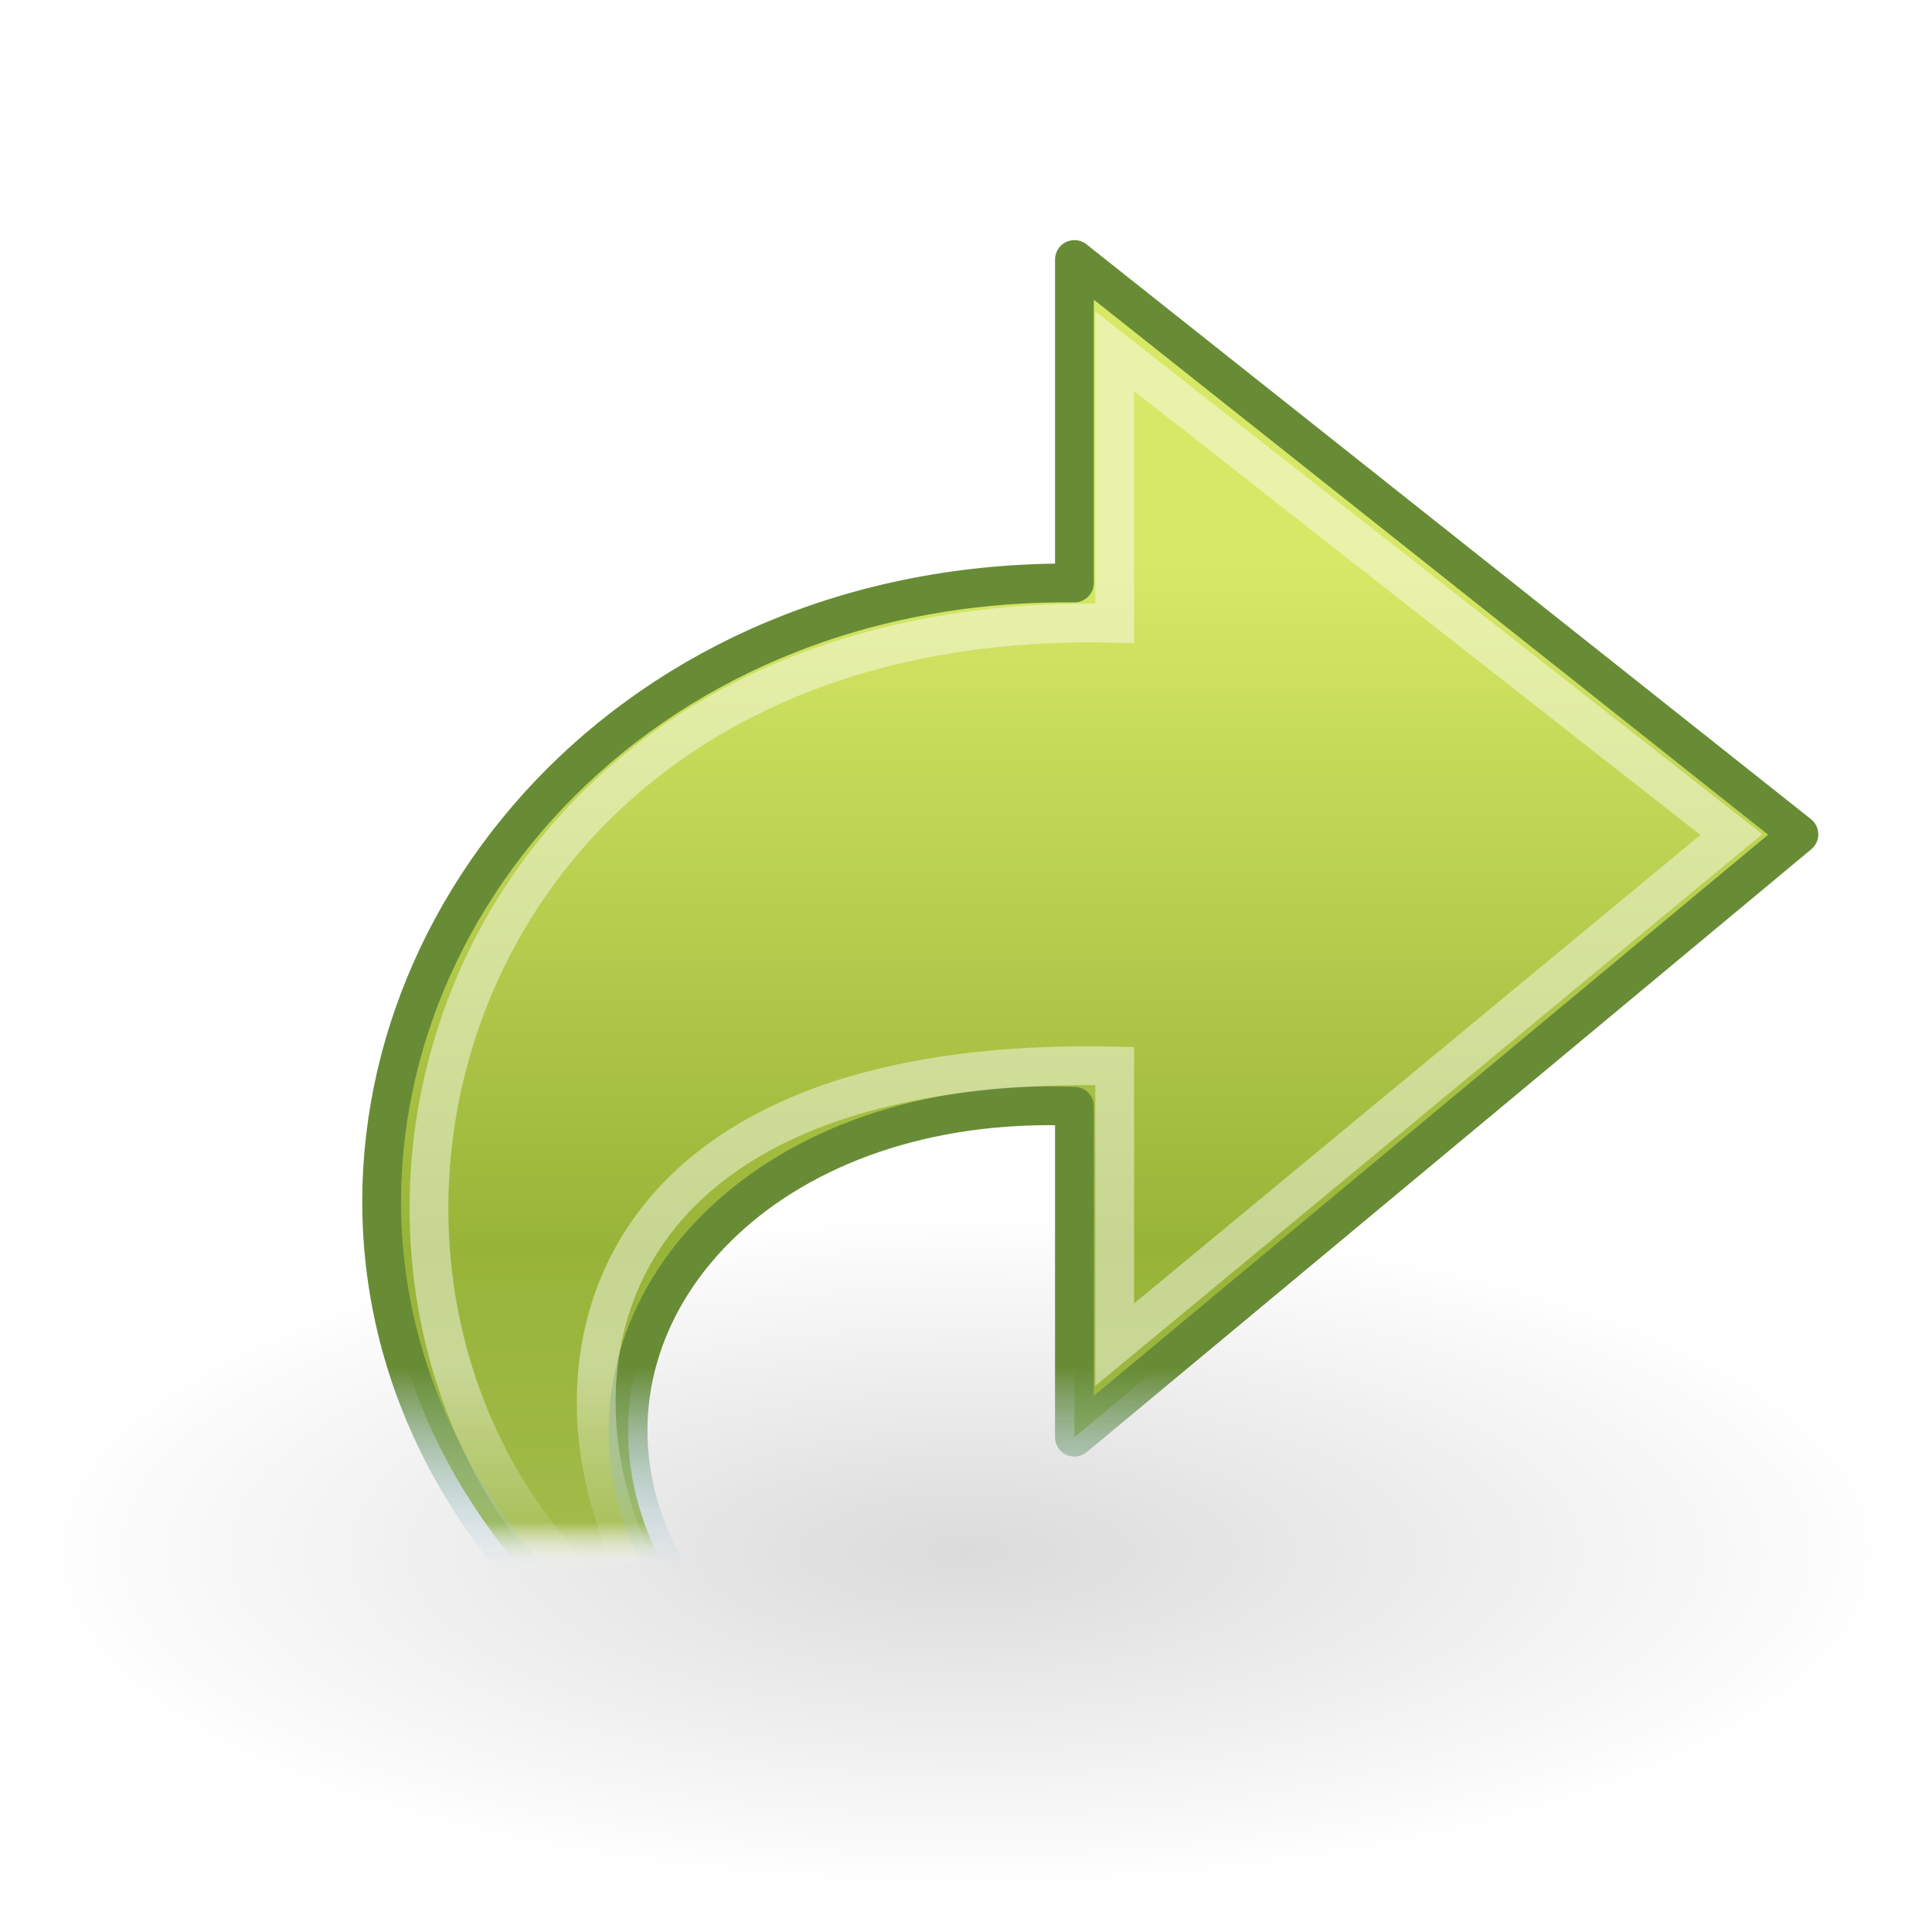
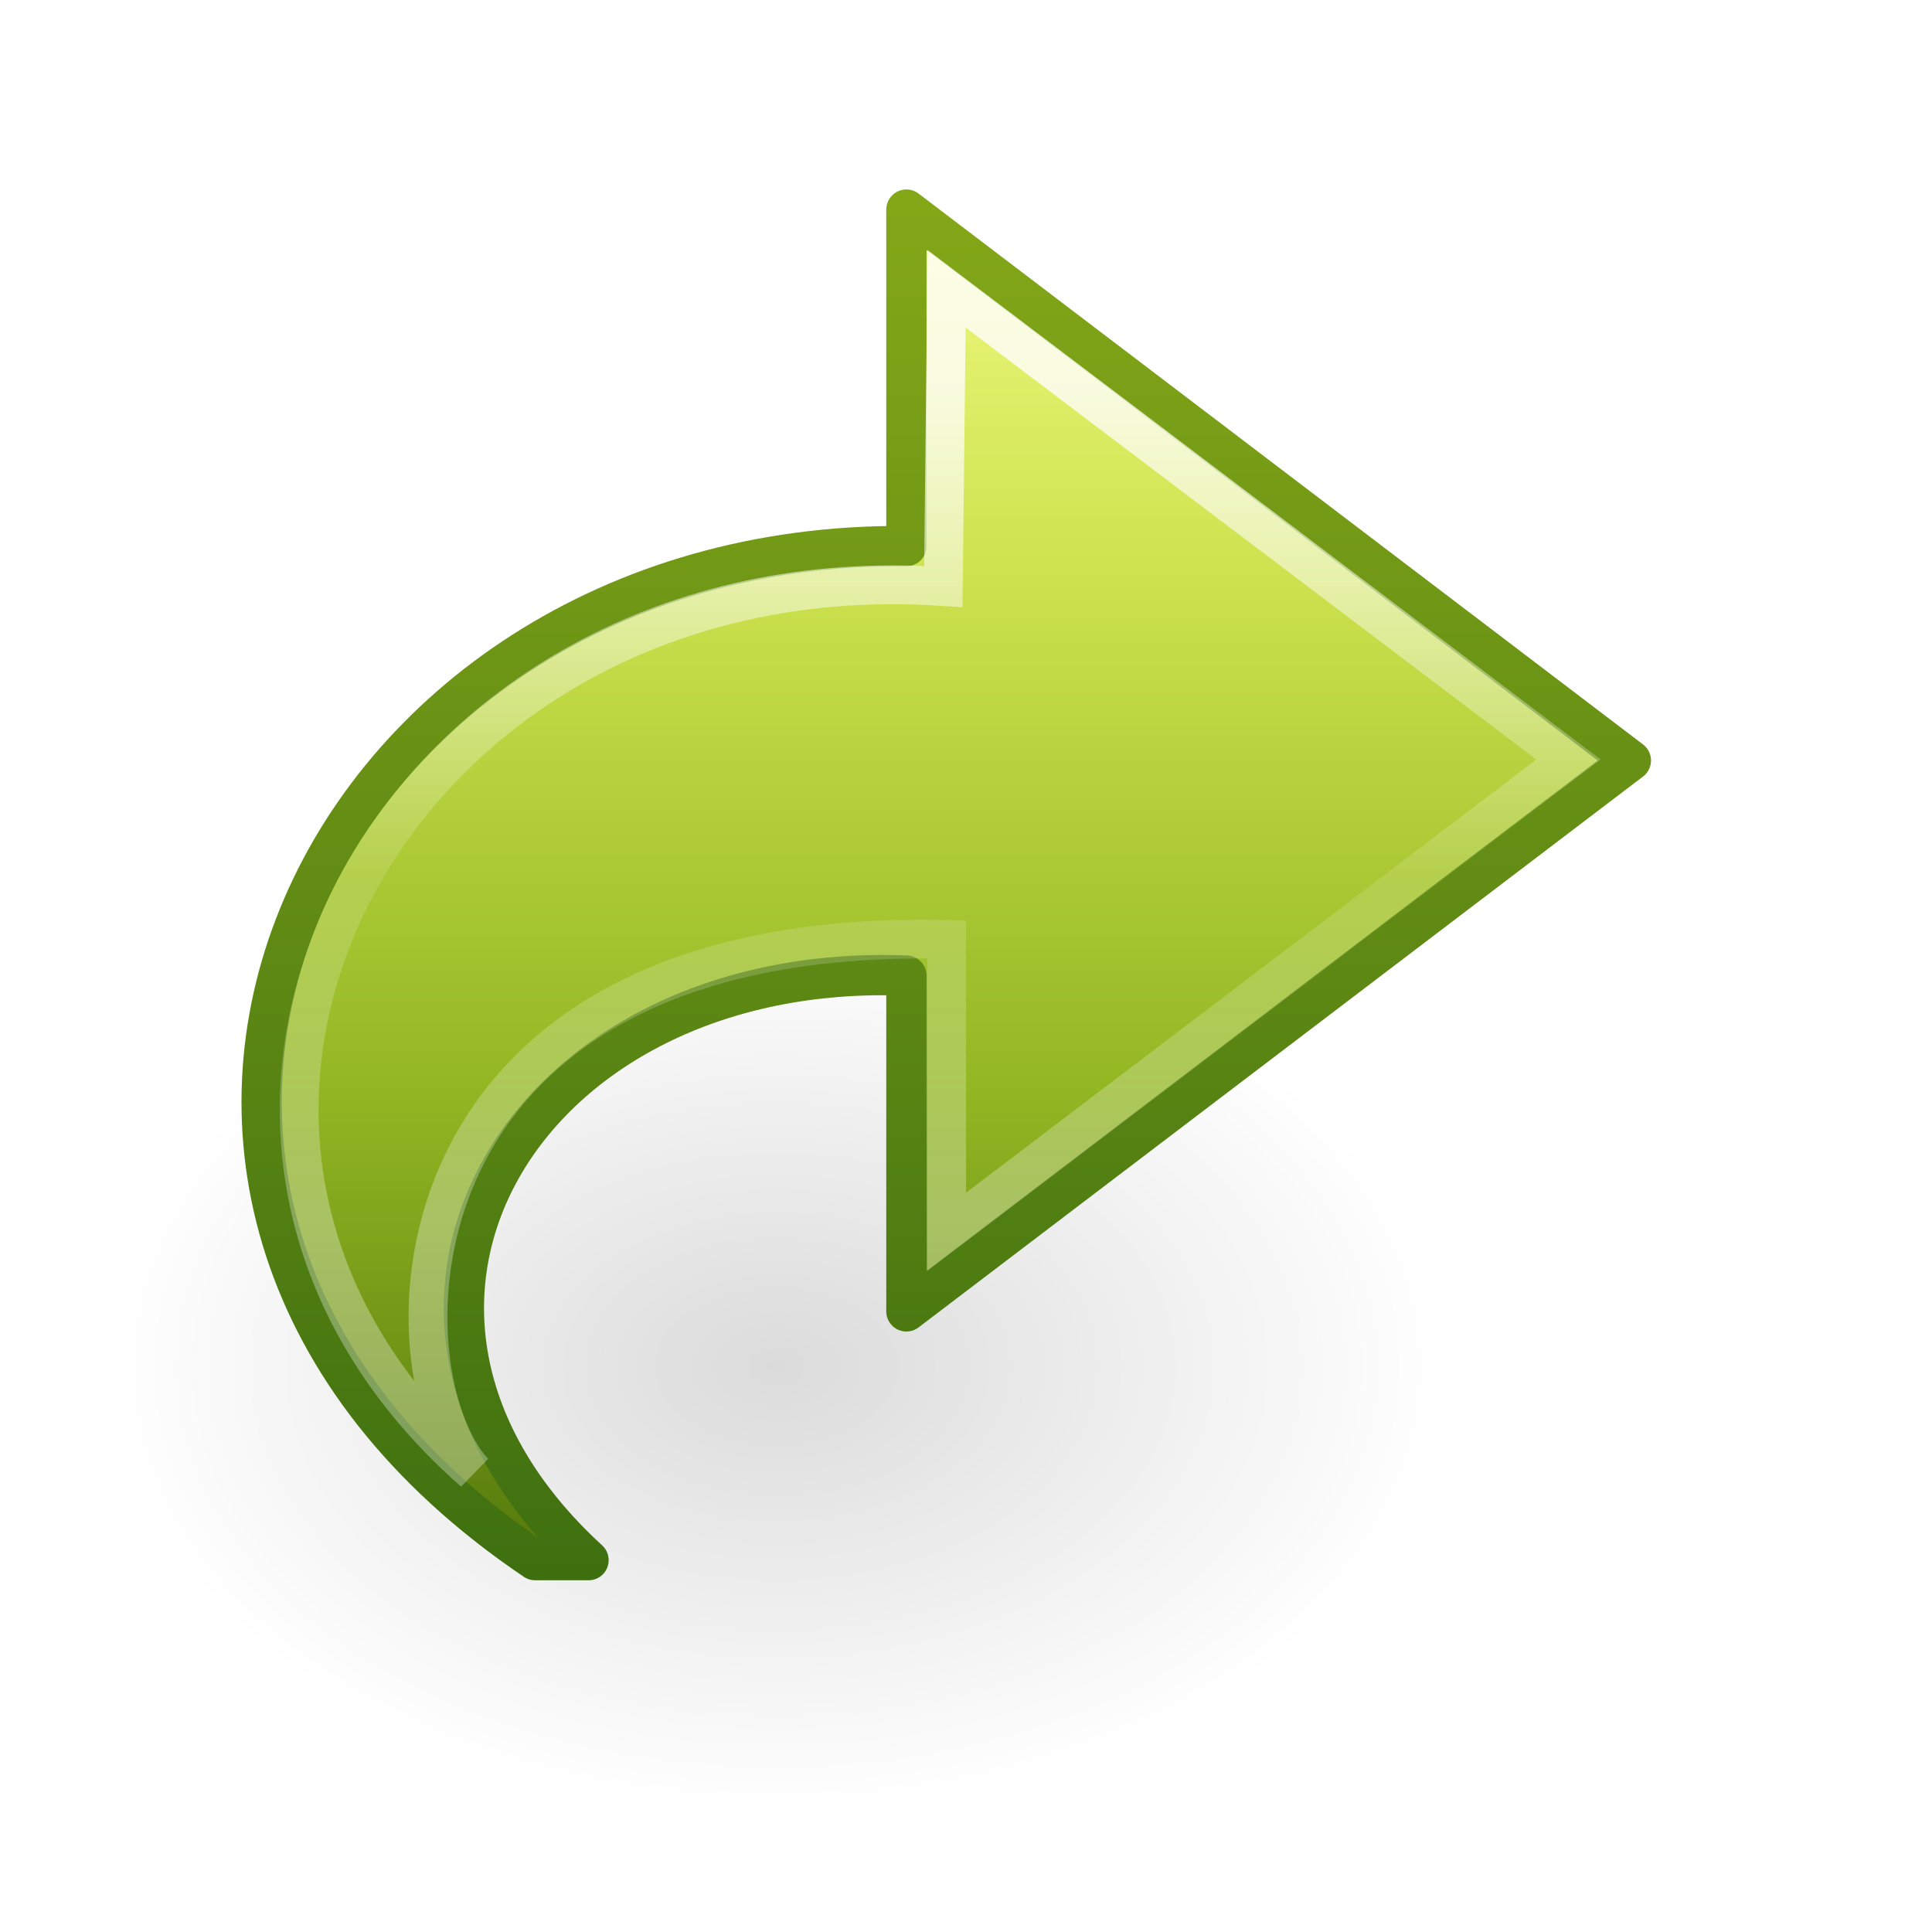
- <svg xmlns="http://www.w3.org/2000/svg" xmlns:xlink="http://www.w3.org/1999/xlink" width="48px" height="48px" id="svg2422">
-   <defs id="defs2424">
-     <linearGradient id="linearGradient8662">
-       <stop style="stop-color:#000000;stop-opacity:1;" offset="0" id="stop8664" />
-       <stop style="stop-color:#000000;stop-opacity:0;" offset="1" id="stop8666" />
+ <svg xmlns="http://www.w3.org/2000/svg" xmlns:xlink="http://www.w3.org/1999/xlink" width="48px" height="48px" id="svg3982" version="1.1">
+   <defs id="defs3984">
+     <linearGradient xlink:href="#linearGradient4087-4-6" id="linearGradient3198-5" gradientUnits="userSpaceOnUse" gradientTransform="matrix(0,-1.13631,1.220819,0,-0.7960771,53.70381)" x1="38.941" y1="15.991" x2="20.576" y2="15.991" />
+     <linearGradient id="linearGradient4087-4-6">
+       <stop offset="0" style="stop-color:#ffffff;stop-opacity:1;" id="stop4089-0-9" />
+       <stop id="stop4091-5-8" style="stop-color:#ffffff;stop-opacity:0.235;" offset="0.512" />
+       <stop offset="0.585" style="stop-color:#ffffff;stop-opacity:0.157;" id="stop4093-9-7" />
+       <stop offset="1" style="stop-color:#ffffff;stop-opacity:0.392;" id="stop4095-4-2" />
    </linearGradient>
-     <radialGradient xlink:href="#linearGradient8662" id="radialGradient3827" gradientUnits="userSpaceOnUse" gradientTransform="matrix(1,0,0,0.536723,0,16.87306)" cx="24.837" cy="36.421" fx="24.837" fy="36.421" r="15.645" />
-     <linearGradient id="linearGradient4019">
-       <stop id="stop4021" offset="0" style="stop-color:#688c35;stop-opacity:1;" />
-       <stop id="stop4023" offset="1" style="stop-color:#9cc8f0;stop-opacity:0;" />
+     <linearGradient y2="37.905" x2="23.732" y1="4.418" x1="23.732" gradientTransform="matrix(1.04172,0,0,0.9696086,-2.653255,1.24692)" gradientUnits="userSpaceOnUse" id="linearGradient3254" xlink:href="#linearGradient3242-7" />
+     <linearGradient id="linearGradient3242-7">
+       <stop offset="0" style="stop-color:#eef87e;stop-opacity:1" id="stop3244-5" />
+       <stop offset="0.262" style="stop-color:#cde34f;stop-opacity:1" id="stop3246-9" />
+       <stop offset="0.661" style="stop-color:#93b723;stop-opacity:1" id="stop3248-7" />
+       <stop offset="1" style="stop-color:#5a7e0d;stop-opacity:1" id="stop3250-8" />
    </linearGradient>
-     <linearGradient xlink:href="#linearGradient4019" id="linearGradient3768" gradientUnits="userSpaceOnUse" gradientTransform="matrix(1.057586,0,0,0.9790727,0.12288,3.390627)" x1="35.998" y1="31.247" x2="35.998" y2="36.354" />
-     <linearGradient id="linearGradient4009">
-       <stop id="stop4011" offset="0" style="stop-color:#d7e866;stop-opacity:1" />
-       <stop style="stop-color:#98b438;stop-opacity:1" offset="0.682" id="stop4013" />
-       <stop id="stop4015" offset="0.953" style="stop-color:#a1ba49;stop-opacity:1" />
-       <stop id="stop4017" offset="1" style="stop-color:#ffffff;stop-opacity:0;" />
+     <linearGradient y2="4.004" x2="35.998" y1="39.017" x1="35.998" gradientTransform="matrix(1.04172,0,0,0.9696086,-2.653255,1.24692)" gradientUnits="userSpaceOnUse" id="linearGradient3256" xlink:href="#linearGradient2490-3" />
+     <linearGradient id="linearGradient2490-3">
+       <stop offset="0" style="stop-color:#3f7010;stop-opacity:1;" id="stop2492-3" />
+       <stop offset="1" style="stop-color:#84a718;stop-opacity:1" id="stop2494-8" />
    </linearGradient>
-     <linearGradient xlink:href="#linearGradient4009" id="linearGradient3766" gradientUnits="userSpaceOnUse" gradientTransform="matrix(1.057586,0,0,0.9790727,0.12288,3.390627)" x1="31.27" y1="10.82" x2="31.27" y2="36.354" />
-     <linearGradient id="linearGradient2187">
-       <stop id="stop2189" offset="0" style="stop-color:#ffffff;stop-opacity:0.643;" />
-       <stop id="stop2191" offset="1" style="stop-color:#ffffff;stop-opacity:0;" />
+     <radialGradient xlink:href="#linearGradient8662-7" id="radialGradient3030" gradientUnits="userSpaceOnUse" gradientTransform="matrix(0.5299545,0,0,-0.3530774,-3.512615,37.83568)" cx="24.837" cy="36.421" fx="24.837" fy="36.421" r="15.645" />
+     <linearGradient id="linearGradient8662-7">
+       <stop id="stop8664-0" style="stop-color:#000000;stop-opacity:1" offset="0" />
+       <stop id="stop8666-1" style="stop-color:#000000;stop-opacity:0" offset="1" />
    </linearGradient>
-     <linearGradient xlink:href="#linearGradient2187" id="linearGradient3763" gradientUnits="userSpaceOnUse" gradientTransform="matrix(0,-1.147401,1.239413,0,2.008347,56.35954)" x1="19.503" y1="12.959" x2="15.048" y2="12.959" />
  </defs>
  <g id="layer1">
-     <path transform="matrix(-1.489736,0,0,-1.001252,61.00076,75.02102)" d="M 40.482,36.421 A 15.645,8.397 0 1 1 9.192,36.421 A 15.645,8.397 0 1 1 40.482,36.421 z" id="path8660" style="opacity:0.141;fill:url(#radialGradient3827);fill-opacity:1;fill-rule:evenodd;stroke:none;stroke-width:1;stroke-linecap:butt;stroke-linejoin:miter;marker:none;marker-start:none;marker-mid:none;marker-end:none;stroke-miterlimit:10;stroke-dasharray:none;stroke-dashoffset:0;stroke-opacity:1;visibility:visible;display:inline;overflow:visible" />
-     <path style="fill:url(#linearGradient3766);fill-opacity:1;fill-rule:nonzero;stroke:url(#linearGradient3768);stroke-width:0.964;stroke-linecap:butt;stroke-linejoin:round;marker:none;marker-start:none;marker-mid:none;marker-end:none;stroke-miterlimit:7;stroke-dasharray:none;stroke-dashoffset:0;stroke-opacity:1;visibility:visible;display:block;overflow:visible" d="M 40.708,47.483 C -1.623,48.776 4.675,14.284 26.694,14.484 L 26.694,6.448 L 44.693,20.729 L 26.694,35.706 C 26.694,35.706 26.694,27.484 26.694,27.484 C 11.821,26.91 7.862,47.224 40.708,47.483 z" id="path3701" />
-     <path id="path3703" d="M 18.022,41.883 C 5.624,35.931 8.899,15.031 27.694,15.484 L 27.694,8.727 C 27.694,8.727 43.015,20.734 43.015,20.734 L 27.694,33.408 C 27.694,33.408 27.694,26.484 27.694,26.484 C 12,26.143 13.183,37.794 18.022,41.883 z" style="opacity:0.699;fill:none;fill-opacity:1;fill-rule:nonzero;stroke:url(#linearGradient3763);stroke-width:0.964;stroke-linecap:butt;stroke-linejoin:miter;marker:none;marker-start:none;marker-mid:none;marker-end:none;stroke-miterlimit:7;stroke-dasharray:none;stroke-dashoffset:0;stroke-opacity:1;visibility:visible;display:block;overflow:visible" />
+     <g transform="matrix(2,0,0,2,-0.999849,-16)" id="layer1-1">
+       <g id="g4190" transform="translate(0.4999915,0)">
+         <path d="m 17.941,24.976 a 8.291,5.524 0 1 0 -16.582,0 8.291,5.524 0 0 0 16.582,0 z" id="path3501-0" style="opacity:0.141;fill:url(#radialGradient3030);fill-opacity:1;fill-rule:evenodd;stroke:none;stroke-width:1;marker:none;visibility:visible;display:inline;overflow:visible" />
+       </g>
+     </g>
+     <path style="fill:url(#linearGradient3254);fill-opacity:1;fill-rule:nonzero;stroke:url(#linearGradient3256);stroke-width:1;stroke-linecap:butt;stroke-linejoin:round;stroke-miterlimit:7;stroke-opacity:1;stroke-dasharray:none;stroke-dashoffset:0;marker:none;visibility:visible;display:block;overflow:visible" d="M 13.294,38.761 C 0.067,29.832 7.776,13.433 22.519,13.568 l 0,-8.361 18,13.687 -18,13.687 0,-8.343 c -9.509,-0.369 -14.695,8.294 -7.897,14.524 z" id="path3503-3-3" />
+     <path id="path3505-6-2" d="M 11.773,36.573 C 2.087,28.055 9.766,13.642 23.437,14.572 l 0.082,-7.396 15.449,11.694 -15.449,11.734 0,-7.266 C 9.335,23.014 9.516,34.131 11.773,36.573 z" style="opacity:0.8;fill:none;stroke:url(#linearGradient3198-5);stroke-width:0.964;stroke-linecap:butt;stroke-linejoin:miter;stroke-miterlimit:7;stroke-opacity:1;stroke-dasharray:none;stroke-dashoffset:0;marker:none;visibility:visible;display:block;overflow:visible" />
  </g>
</svg>
